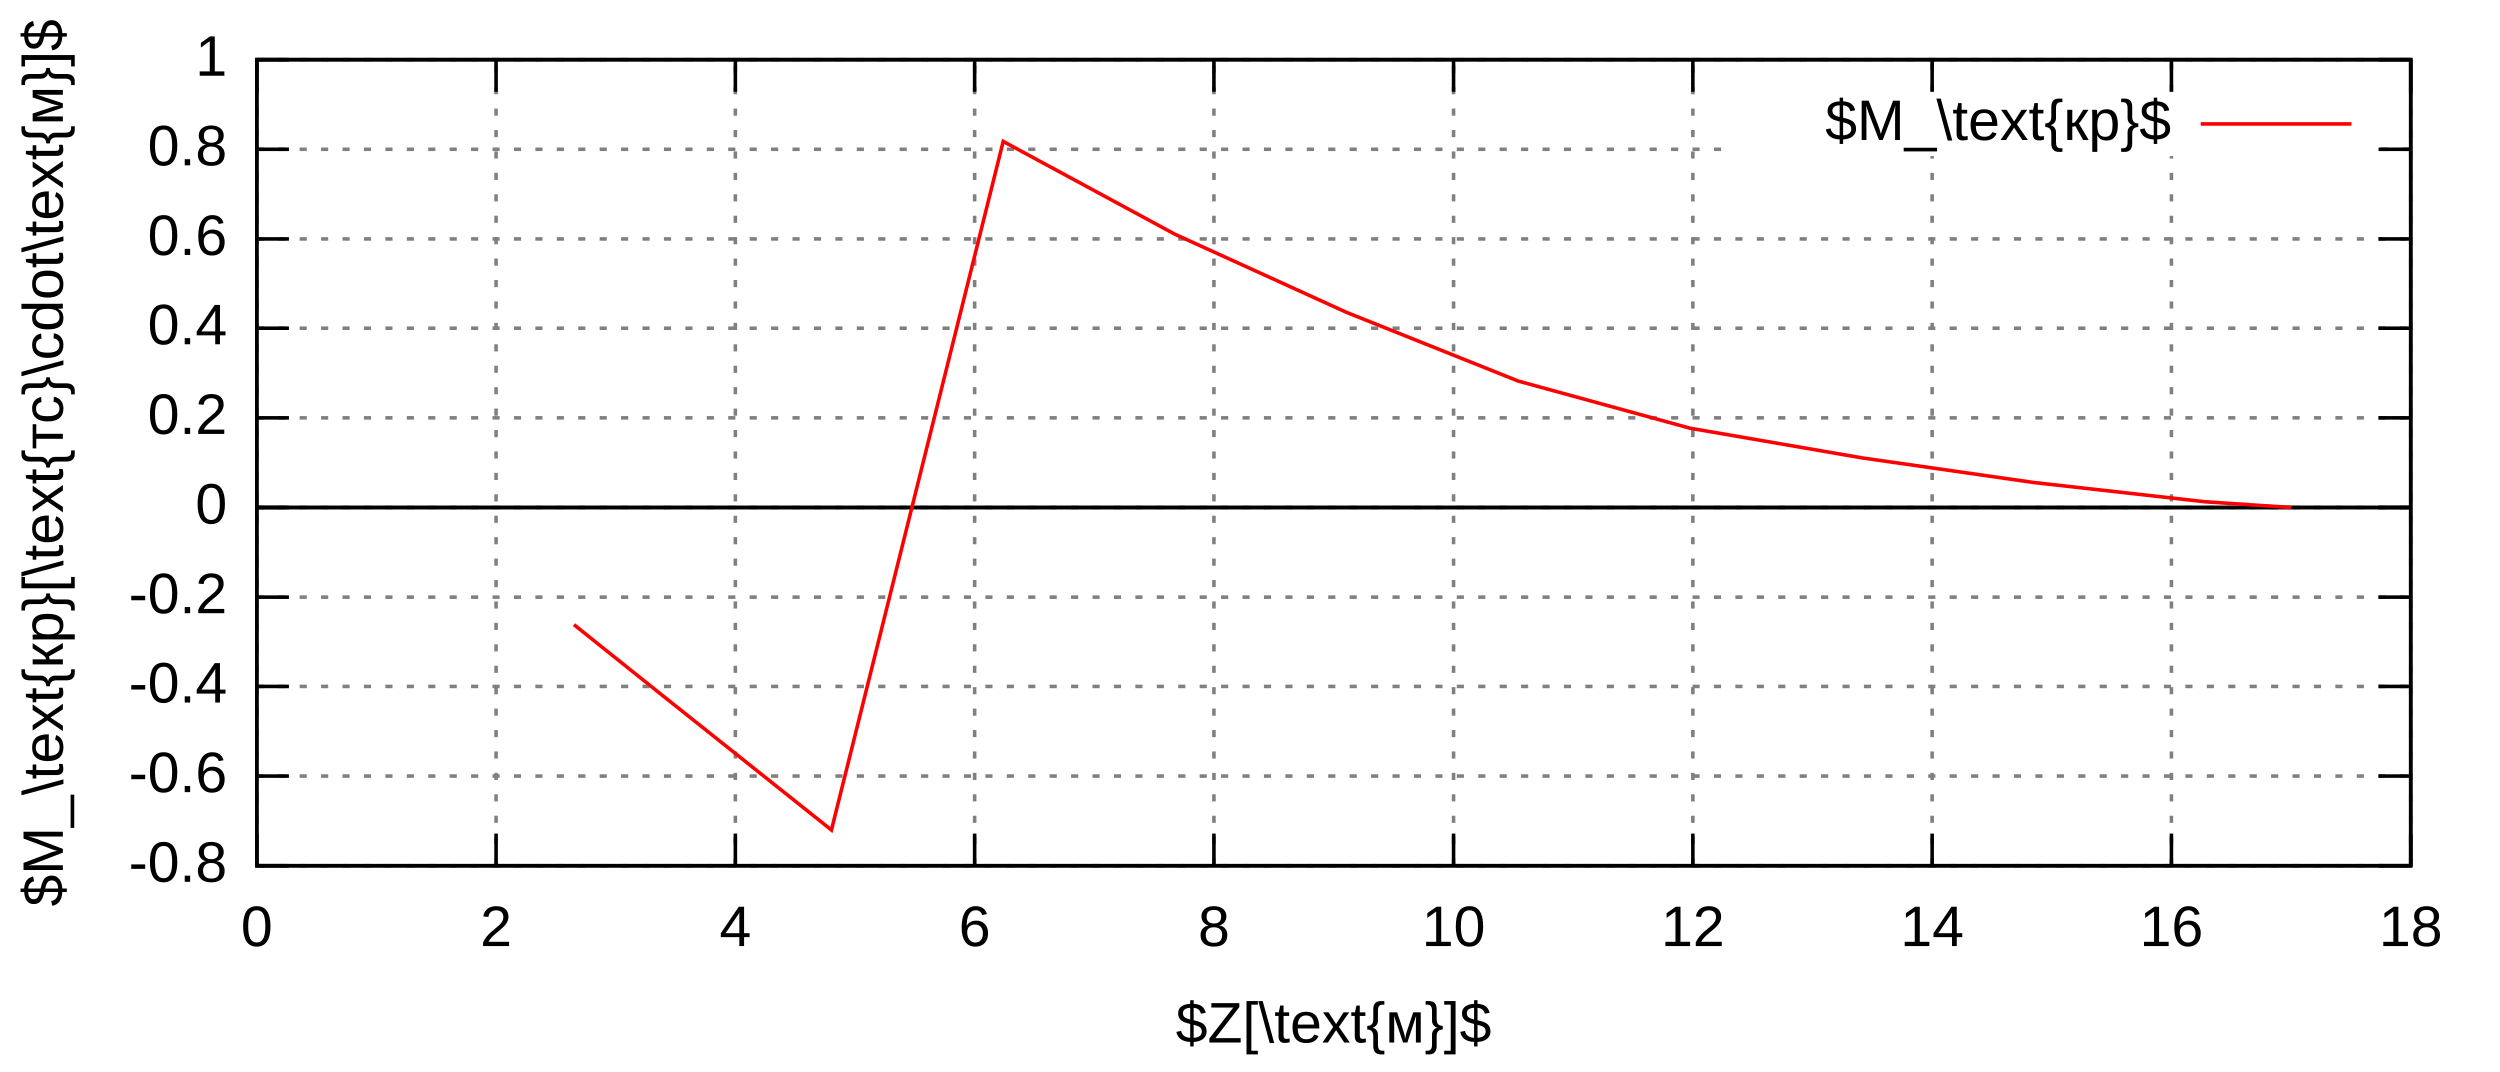
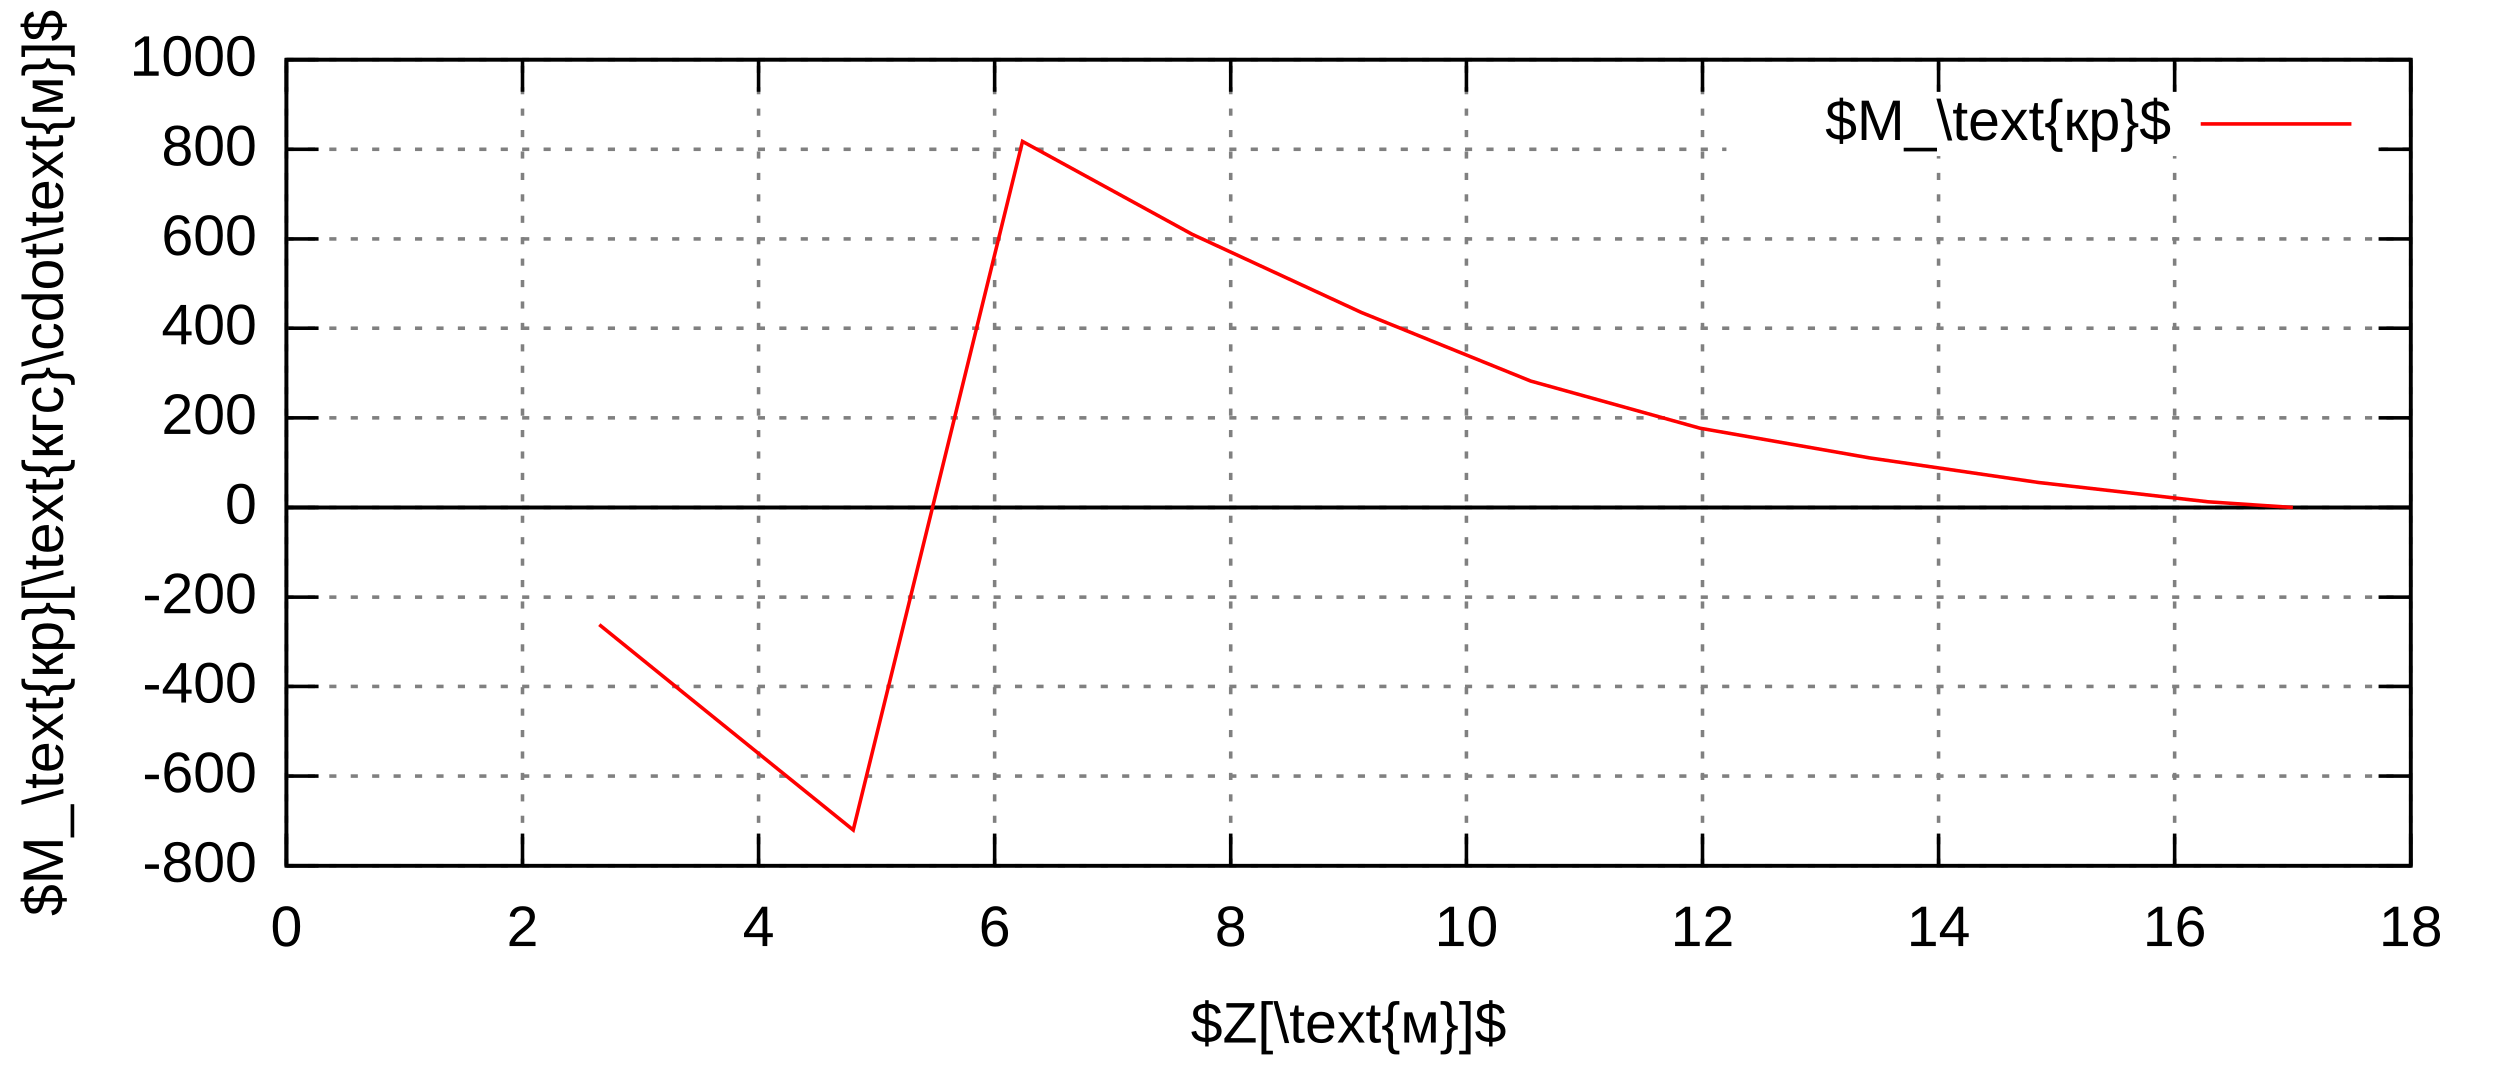
<svg xmlns="http://www.w3.org/2000/svg" xmlns:xlink="http://www.w3.org/1999/xlink" width="700" height="300" viewBox="0 0 700 300">
  <g id="gnuplot_canvas">
    <rect x="0" y="0" width="700" height="300" fill="none" />
    <defs>
      <circle id="gpDot" r="0.5" stroke-width="0.5" />
      <path id="gpPt0" stroke-width="0.222" stroke="currentColor" d="M-1,0 h2 M0,-1 v2" />
      <path id="gpPt1" stroke-width="0.222" stroke="currentColor" d="M-1,-1 L1,1 M1,-1 L-1,1" />
      <path id="gpPt2" stroke-width="0.222" stroke="currentColor" d="M-1,0 L1,0 M0,-1 L0,1 M-1,-1 L1,1 M-1,1 L1,-1" />
      <rect id="gpPt3" stroke-width="0.222" stroke="currentColor" x="-1" y="-1" width="2" height="2" />
      <rect id="gpPt4" stroke-width="0.222" stroke="currentColor" fill="currentColor" x="-1" y="-1" width="2" height="2" />
      <circle id="gpPt5" stroke-width="0.222" stroke="currentColor" cx="0" cy="0" r="1" />
      <use xlink:href="#gpPt5" id="gpPt6" fill="currentColor" stroke="none" />
      <path id="gpPt7" stroke-width="0.222" stroke="currentColor" d="M0,-1.33 L-1.33,0.67 L1.33,0.67 z" />
      <use xlink:href="#gpPt7" id="gpPt8" fill="currentColor" stroke="none" />
      <use xlink:href="#gpPt7" id="gpPt9" stroke="currentColor" transform="rotate(180)" />
      <use xlink:href="#gpPt9" id="gpPt10" fill="currentColor" stroke="none" />
      <use xlink:href="#gpPt3" id="gpPt11" stroke="currentColor" transform="rotate(45)" />
      <use xlink:href="#gpPt11" id="gpPt12" fill="currentColor" stroke="none" />
    </defs>
    <g style="fill:none; color:white; stroke:currentColor; stroke-width:1.00; stroke-linecap:butt; stroke-linejoin:miter">
</g>
    <g style="fill:none; color:black; stroke:currentColor; stroke-width:1.00; stroke-linecap:butt; stroke-linejoin:miter">
</g>
    <g style="fill:none; color:gray; stroke:currentColor; stroke-width:1.00; stroke-linecap:butt; stroke-linejoin:miter">
-       <path stroke="gray" stroke-dasharray=" 2,4" class="gridline" d="M71.9,242.4 L675.0,242.4  " />
-     </g>
-     <g style="fill:none; color:black; stroke:currentColor; stroke-width:1.00; stroke-linecap:butt; stroke-linejoin:miter">
-       <path stroke="black" d="M71.9,242.4 L80.9,242.4 M675.0,242.4 L666.0,242.4  " />
-       <g transform="translate(63.6,246.9)" style="stroke:none; fill:black; font-family:Arial; font-size:12.00pt; text-anchor:end">
-         <text>-0.8</text>
-       </g>
-     </g>
-     <g style="fill:none; color:gray; stroke:currentColor; stroke-width:1.00; stroke-linecap:butt; stroke-linejoin:miter">
-       <path stroke="gray" stroke-dasharray=" 2,4" class="gridline" d="M71.9,217.3 L675.0,217.3  " />
-     </g>
-     <g style="fill:none; color:black; stroke:currentColor; stroke-width:1.00; stroke-linecap:butt; stroke-linejoin:miter">
-       <path stroke="black" d="M71.9,217.3 L80.9,217.3 M675.0,217.3 L666.0,217.3  " />
-       <g transform="translate(63.6,221.8)" style="stroke:none; fill:black; font-family:Arial; font-size:12.00pt; text-anchor:end">
-         <text>-0.6</text>
-       </g>
-     </g>
-     <g style="fill:none; color:gray; stroke:currentColor; stroke-width:1.00; stroke-linecap:butt; stroke-linejoin:miter">
-       <path stroke="gray" stroke-dasharray=" 2,4" class="gridline" d="M71.9,192.2 L675.0,192.2  " />
-     </g>
-     <g style="fill:none; color:black; stroke:currentColor; stroke-width:1.00; stroke-linecap:butt; stroke-linejoin:miter">
-       <path stroke="black" d="M71.9,192.2 L80.9,192.2 M675.0,192.2 L666.0,192.2  " />
-       <g transform="translate(63.6,196.7)" style="stroke:none; fill:black; font-family:Arial; font-size:12.00pt; text-anchor:end">
-         <text>-0.4</text>
-       </g>
-     </g>
-     <g style="fill:none; color:gray; stroke:currentColor; stroke-width:1.00; stroke-linecap:butt; stroke-linejoin:miter">
-       <path stroke="gray" stroke-dasharray=" 2,4" class="gridline" d="M71.9,167.2 L675.0,167.2  " />
-     </g>
-     <g style="fill:none; color:black; stroke:currentColor; stroke-width:1.00; stroke-linecap:butt; stroke-linejoin:miter">
-       <path stroke="black" d="M71.9,167.2 L80.9,167.2 M675.0,167.2 L666.0,167.2  " />
-       <g transform="translate(63.6,171.7)" style="stroke:none; fill:black; font-family:Arial; font-size:12.00pt; text-anchor:end">
-         <text>-0.2</text>
-       </g>
-     </g>
-     <g style="fill:none; color:gray; stroke:currentColor; stroke-width:1.00; stroke-linecap:butt; stroke-linejoin:miter">
-       <path stroke="gray" stroke-dasharray=" 2,4" class="gridline" d="M71.9,142.1 L675.0,142.1  " />
-     </g>
-     <g style="fill:none; color:black; stroke:currentColor; stroke-width:1.00; stroke-linecap:butt; stroke-linejoin:miter">
-       <path stroke="black" d="M71.9,142.1 L80.9,142.1 M675.0,142.1 L666.0,142.1  " />
-       <g transform="translate(63.6,146.6)" style="stroke:none; fill:black; font-family:Arial; font-size:12.00pt; text-anchor:end">
+       <path stroke="gray" stroke-dasharray=" 2,4" class="gridline" d="M80.2,242.4 L675.0,242.4  " />
+     </g>
+     <g style="fill:none; color:black; stroke:currentColor; stroke-width:1.00; stroke-linecap:butt; stroke-linejoin:miter">
+       <path stroke="black" d="M80.2,242.4 L89.2,242.4 M675.0,242.4 L666.0,242.4  " />
+       <g transform="translate(71.9,246.9)" style="stroke:none; fill:black; font-family:Arial; font-size:12.00pt; text-anchor:end">
+         <text>-800</text>
+       </g>
+     </g>
+     <g style="fill:none; color:gray; stroke:currentColor; stroke-width:1.00; stroke-linecap:butt; stroke-linejoin:miter">
+       <path stroke="gray" stroke-dasharray=" 2,4" class="gridline" d="M80.2,217.3 L675.0,217.3  " />
+     </g>
+     <g style="fill:none; color:black; stroke:currentColor; stroke-width:1.00; stroke-linecap:butt; stroke-linejoin:miter">
+       <path stroke="black" d="M80.2,217.3 L89.2,217.3 M675.0,217.3 L666.0,217.3  " />
+       <g transform="translate(71.9,221.8)" style="stroke:none; fill:black; font-family:Arial; font-size:12.00pt; text-anchor:end">
+         <text>-600</text>
+       </g>
+     </g>
+     <g style="fill:none; color:gray; stroke:currentColor; stroke-width:1.00; stroke-linecap:butt; stroke-linejoin:miter">
+       <path stroke="gray" stroke-dasharray=" 2,4" class="gridline" d="M80.2,192.2 L675.0,192.2  " />
+     </g>
+     <g style="fill:none; color:black; stroke:currentColor; stroke-width:1.00; stroke-linecap:butt; stroke-linejoin:miter">
+       <path stroke="black" d="M80.2,192.2 L89.2,192.2 M675.0,192.2 L666.0,192.2  " />
+       <g transform="translate(71.9,196.7)" style="stroke:none; fill:black; font-family:Arial; font-size:12.00pt; text-anchor:end">
+         <text>-400</text>
+       </g>
+     </g>
+     <g style="fill:none; color:gray; stroke:currentColor; stroke-width:1.00; stroke-linecap:butt; stroke-linejoin:miter">
+       <path stroke="gray" stroke-dasharray=" 2,4" class="gridline" d="M80.2,167.2 L675.0,167.2  " />
+     </g>
+     <g style="fill:none; color:black; stroke:currentColor; stroke-width:1.00; stroke-linecap:butt; stroke-linejoin:miter">
+       <path stroke="black" d="M80.2,167.2 L89.2,167.2 M675.0,167.2 L666.0,167.2  " />
+       <g transform="translate(71.9,171.7)" style="stroke:none; fill:black; font-family:Arial; font-size:12.00pt; text-anchor:end">
+         <text>-200</text>
+       </g>
+     </g>
+     <g style="fill:none; color:gray; stroke:currentColor; stroke-width:1.00; stroke-linecap:butt; stroke-linejoin:miter">
+       <path stroke="gray" stroke-dasharray=" 2,4" class="gridline" d="M80.2,142.1 L675.0,142.1  " />
+     </g>
+     <g style="fill:none; color:black; stroke:currentColor; stroke-width:1.00; stroke-linecap:butt; stroke-linejoin:miter">
+       <path stroke="black" d="M80.2,142.1 L89.2,142.1 M675.0,142.1 L666.0,142.1  " />
+       <g transform="translate(71.9,146.6)" style="stroke:none; fill:black; font-family:Arial; font-size:12.00pt; text-anchor:end">
        <text> 0</text>
      </g>
    </g>
    <g style="fill:none; color:gray; stroke:currentColor; stroke-width:1.00; stroke-linecap:butt; stroke-linejoin:miter">
-       <path stroke="gray" stroke-dasharray=" 2,4" class="gridline" d="M71.9,117.0 L675.0,117.0  " />
-     </g>
-     <g style="fill:none; color:black; stroke:currentColor; stroke-width:1.00; stroke-linecap:butt; stroke-linejoin:miter">
-       <path stroke="black" d="M71.9,117.0 L80.9,117.0 M675.0,117.0 L666.0,117.0  " />
-       <g transform="translate(63.6,121.5)" style="stroke:none; fill:black; font-family:Arial; font-size:12.00pt; text-anchor:end">
-         <text> 0.2</text>
-       </g>
-     </g>
-     <g style="fill:none; color:gray; stroke:currentColor; stroke-width:1.00; stroke-linecap:butt; stroke-linejoin:miter">
-       <path stroke="gray" stroke-dasharray=" 2,4" class="gridline" d="M71.9,91.9 L675.0,91.9  " />
-     </g>
-     <g style="fill:none; color:black; stroke:currentColor; stroke-width:1.00; stroke-linecap:butt; stroke-linejoin:miter">
-       <path stroke="black" d="M71.9,91.9 L80.9,91.9 M675.0,91.9 L666.0,91.9  " />
-       <g transform="translate(63.6,96.4)" style="stroke:none; fill:black; font-family:Arial; font-size:12.00pt; text-anchor:end">
-         <text> 0.4</text>
-       </g>
-     </g>
-     <g style="fill:none; color:gray; stroke:currentColor; stroke-width:1.00; stroke-linecap:butt; stroke-linejoin:miter">
-       <path stroke="gray" stroke-dasharray=" 2,4" class="gridline" d="M71.9,66.9 L675.0,66.9  " />
-     </g>
-     <g style="fill:none; color:black; stroke:currentColor; stroke-width:1.00; stroke-linecap:butt; stroke-linejoin:miter">
-       <path stroke="black" d="M71.9,66.9 L80.9,66.9 M675.0,66.9 L666.0,66.9  " />
-       <g transform="translate(63.6,71.4)" style="stroke:none; fill:black; font-family:Arial; font-size:12.00pt; text-anchor:end">
-         <text> 0.6</text>
-       </g>
-     </g>
-     <g style="fill:none; color:gray; stroke:currentColor; stroke-width:1.00; stroke-linecap:butt; stroke-linejoin:miter">
-       <path stroke="gray" stroke-dasharray=" 2,4" class="gridline" d="M71.9,41.8 L483.4,41.8 M666.7,41.8 L675.0,41.8  " />
-     </g>
-     <g style="fill:none; color:black; stroke:currentColor; stroke-width:1.00; stroke-linecap:butt; stroke-linejoin:miter">
-       <path stroke="black" d="M71.9,41.8 L80.9,41.8 M675.0,41.8 L666.0,41.8  " />
-       <g transform="translate(63.6,46.3)" style="stroke:none; fill:black; font-family:Arial; font-size:12.00pt; text-anchor:end">
-         <text> 0.8</text>
-       </g>
-     </g>
-     <g style="fill:none; color:gray; stroke:currentColor; stroke-width:1.00; stroke-linecap:butt; stroke-linejoin:miter">
-       <path stroke="gray" stroke-dasharray=" 2,4" class="gridline" d="M71.9,16.7 L675.0,16.7  " />
-     </g>
-     <g style="fill:none; color:black; stroke:currentColor; stroke-width:1.00; stroke-linecap:butt; stroke-linejoin:miter">
-       <path stroke="black" d="M71.9,16.7 L80.9,16.7 M675.0,16.7 L666.0,16.7  " />
-       <g transform="translate(63.6,21.2)" style="stroke:none; fill:black; font-family:Arial; font-size:12.00pt; text-anchor:end">
-         <text> 1</text>
-       </g>
-     </g>
-     <g style="fill:none; color:gray; stroke:currentColor; stroke-width:1.00; stroke-linecap:butt; stroke-linejoin:miter">
-       <path stroke="gray" stroke-dasharray=" 2,4" class="gridline" d="M71.9,242.4 L71.9,16.7  " />
-     </g>
-     <g style="fill:none; color:black; stroke:currentColor; stroke-width:1.00; stroke-linecap:butt; stroke-linejoin:miter">
-       <path stroke="black" d="M71.9,242.4 L71.9,233.4 M71.9,16.7 L71.9,25.7  " />
-       <g transform="translate(71.9,264.9)" style="stroke:none; fill:black; font-family:Arial; font-size:12.00pt; text-anchor:middle">
+       <path stroke="gray" stroke-dasharray=" 2,4" class="gridline" d="M80.2,117.0 L675.0,117.0  " />
+     </g>
+     <g style="fill:none; color:black; stroke:currentColor; stroke-width:1.00; stroke-linecap:butt; stroke-linejoin:miter">
+       <path stroke="black" d="M80.2,117.0 L89.2,117.0 M675.0,117.0 L666.0,117.0  " />
+       <g transform="translate(71.9,121.5)" style="stroke:none; fill:black; font-family:Arial; font-size:12.00pt; text-anchor:end">
+         <text> 200</text>
+       </g>
+     </g>
+     <g style="fill:none; color:gray; stroke:currentColor; stroke-width:1.00; stroke-linecap:butt; stroke-linejoin:miter">
+       <path stroke="gray" stroke-dasharray=" 2,4" class="gridline" d="M80.2,91.9 L675.0,91.9  " />
+     </g>
+     <g style="fill:none; color:black; stroke:currentColor; stroke-width:1.00; stroke-linecap:butt; stroke-linejoin:miter">
+       <path stroke="black" d="M80.2,91.9 L89.2,91.9 M675.0,91.9 L666.0,91.9  " />
+       <g transform="translate(71.9,96.4)" style="stroke:none; fill:black; font-family:Arial; font-size:12.00pt; text-anchor:end">
+         <text> 400</text>
+       </g>
+     </g>
+     <g style="fill:none; color:gray; stroke:currentColor; stroke-width:1.00; stroke-linecap:butt; stroke-linejoin:miter">
+       <path stroke="gray" stroke-dasharray=" 2,4" class="gridline" d="M80.2,66.9 L675.0,66.9  " />
+     </g>
+     <g style="fill:none; color:black; stroke:currentColor; stroke-width:1.00; stroke-linecap:butt; stroke-linejoin:miter">
+       <path stroke="black" d="M80.2,66.9 L89.2,66.9 M675.0,66.9 L666.0,66.9  " />
+       <g transform="translate(71.9,71.4)" style="stroke:none; fill:black; font-family:Arial; font-size:12.00pt; text-anchor:end">
+         <text> 600</text>
+       </g>
+     </g>
+     <g style="fill:none; color:gray; stroke:currentColor; stroke-width:1.00; stroke-linecap:butt; stroke-linejoin:miter">
+       <path stroke="gray" stroke-dasharray=" 2,4" class="gridline" d="M80.2,41.8 L483.4,41.8 M666.7,41.8 L675.0,41.8  " />
+     </g>
+     <g style="fill:none; color:black; stroke:currentColor; stroke-width:1.00; stroke-linecap:butt; stroke-linejoin:miter">
+       <path stroke="black" d="M80.2,41.8 L89.2,41.8 M675.0,41.8 L666.0,41.8  " />
+       <g transform="translate(71.9,46.3)" style="stroke:none; fill:black; font-family:Arial; font-size:12.00pt; text-anchor:end">
+         <text> 800</text>
+       </g>
+     </g>
+     <g style="fill:none; color:gray; stroke:currentColor; stroke-width:1.00; stroke-linecap:butt; stroke-linejoin:miter">
+       <path stroke="gray" stroke-dasharray=" 2,4" class="gridline" d="M80.2,16.7 L675.0,16.7  " />
+     </g>
+     <g style="fill:none; color:black; stroke:currentColor; stroke-width:1.00; stroke-linecap:butt; stroke-linejoin:miter">
+       <path stroke="black" d="M80.2,16.7 L89.2,16.7 M675.0,16.7 L666.0,16.7  " />
+       <g transform="translate(71.9,21.2)" style="stroke:none; fill:black; font-family:Arial; font-size:12.00pt; text-anchor:end">
+         <text> 1000</text>
+       </g>
+     </g>
+     <g style="fill:none; color:gray; stroke:currentColor; stroke-width:1.00; stroke-linecap:butt; stroke-linejoin:miter">
+       <path stroke="gray" stroke-dasharray=" 2,4" class="gridline" d="M80.2,242.4 L80.2,16.7  " />
+     </g>
+     <g style="fill:none; color:black; stroke:currentColor; stroke-width:1.00; stroke-linecap:butt; stroke-linejoin:miter">
+       <path stroke="black" d="M80.2,242.4 L80.2,233.4 M80.2,16.7 L80.2,25.7  " />
+       <g transform="translate(80.2,264.9)" style="stroke:none; fill:black; font-family:Arial; font-size:12.00pt; text-anchor:middle">
        <text> 0</text>
      </g>
    </g>
    <g style="fill:none; color:gray; stroke:currentColor; stroke-width:1.00; stroke-linecap:butt; stroke-linejoin:miter">
-       <path stroke="gray" stroke-dasharray=" 2,4" class="gridline" d="M138.9,242.4 L138.9,16.7  " />
-     </g>
-     <g style="fill:none; color:black; stroke:currentColor; stroke-width:1.00; stroke-linecap:butt; stroke-linejoin:miter">
-       <path stroke="black" d="M138.9,242.4 L138.9,233.4 M138.9,16.7 L138.9,25.7  " />
-       <g transform="translate(138.9,264.9)" style="stroke:none; fill:black; font-family:Arial; font-size:12.00pt; text-anchor:middle">
+       <path stroke="gray" stroke-dasharray=" 2,4" class="gridline" d="M146.3,242.4 L146.3,16.7  " />
+     </g>
+     <g style="fill:none; color:black; stroke:currentColor; stroke-width:1.00; stroke-linecap:butt; stroke-linejoin:miter">
+       <path stroke="black" d="M146.3,242.4 L146.3,233.4 M146.3,16.7 L146.3,25.7  " />
+       <g transform="translate(146.3,264.9)" style="stroke:none; fill:black; font-family:Arial; font-size:12.00pt; text-anchor:middle">
        <text> 2</text>
      </g>
    </g>
    <g style="fill:none; color:gray; stroke:currentColor; stroke-width:1.00; stroke-linecap:butt; stroke-linejoin:miter">
-       <path stroke="gray" stroke-dasharray=" 2,4" class="gridline" d="M205.9,242.4 L205.9,16.7  " />
-     </g>
-     <g style="fill:none; color:black; stroke:currentColor; stroke-width:1.00; stroke-linecap:butt; stroke-linejoin:miter">
-       <path stroke="black" d="M205.9,242.4 L205.9,233.4 M205.9,16.7 L205.9,25.7  " />
-       <g transform="translate(205.9,264.9)" style="stroke:none; fill:black; font-family:Arial; font-size:12.00pt; text-anchor:middle">
+       <path stroke="gray" stroke-dasharray=" 2,4" class="gridline" d="M212.4,242.4 L212.4,16.7  " />
+     </g>
+     <g style="fill:none; color:black; stroke:currentColor; stroke-width:1.00; stroke-linecap:butt; stroke-linejoin:miter">
+       <path stroke="black" d="M212.4,242.4 L212.4,233.4 M212.4,16.7 L212.4,25.7  " />
+       <g transform="translate(212.4,264.9)" style="stroke:none; fill:black; font-family:Arial; font-size:12.00pt; text-anchor:middle">
        <text> 4</text>
      </g>
    </g>
    <g style="fill:none; color:gray; stroke:currentColor; stroke-width:1.00; stroke-linecap:butt; stroke-linejoin:miter">
-       <path stroke="gray" stroke-dasharray=" 2,4" class="gridline" d="M272.9,242.4 L272.9,16.7  " />
-     </g>
-     <g style="fill:none; color:black; stroke:currentColor; stroke-width:1.00; stroke-linecap:butt; stroke-linejoin:miter">
-       <path stroke="black" d="M272.9,242.4 L272.9,233.4 M272.9,16.7 L272.9,25.7  " />
-       <g transform="translate(272.9,264.9)" style="stroke:none; fill:black; font-family:Arial; font-size:12.00pt; text-anchor:middle">
+       <path stroke="gray" stroke-dasharray=" 2,4" class="gridline" d="M278.5,242.4 L278.5,16.7  " />
+     </g>
+     <g style="fill:none; color:black; stroke:currentColor; stroke-width:1.00; stroke-linecap:butt; stroke-linejoin:miter">
+       <path stroke="black" d="M278.5,242.4 L278.5,233.4 M278.5,16.7 L278.5,25.7  " />
+       <g transform="translate(278.5,264.9)" style="stroke:none; fill:black; font-family:Arial; font-size:12.00pt; text-anchor:middle">
        <text> 6</text>
      </g>
    </g>
    <g style="fill:none; color:gray; stroke:currentColor; stroke-width:1.00; stroke-linecap:butt; stroke-linejoin:miter">
-       <path stroke="gray" stroke-dasharray=" 2,4" class="gridline" d="M339.9,242.4 L339.9,16.7  " />
-     </g>
-     <g style="fill:none; color:black; stroke:currentColor; stroke-width:1.00; stroke-linecap:butt; stroke-linejoin:miter">
-       <path stroke="black" d="M339.9,242.4 L339.9,233.4 M339.9,16.7 L339.9,25.7  " />
-       <g transform="translate(339.9,264.9)" style="stroke:none; fill:black; font-family:Arial; font-size:12.00pt; text-anchor:middle">
+       <path stroke="gray" stroke-dasharray=" 2,4" class="gridline" d="M344.6,242.4 L344.6,16.7  " />
+     </g>
+     <g style="fill:none; color:black; stroke:currentColor; stroke-width:1.00; stroke-linecap:butt; stroke-linejoin:miter">
+       <path stroke="black" d="M344.6,242.4 L344.6,233.4 M344.6,16.7 L344.6,25.7  " />
+       <g transform="translate(344.6,264.9)" style="stroke:none; fill:black; font-family:Arial; font-size:12.00pt; text-anchor:middle">
        <text> 8</text>
      </g>
    </g>
    <g style="fill:none; color:gray; stroke:currentColor; stroke-width:1.00; stroke-linecap:butt; stroke-linejoin:miter">
-       <path stroke="gray" stroke-dasharray=" 2,4" class="gridline" d="M407.0,242.4 L407.0,16.7  " />
-     </g>
-     <g style="fill:none; color:black; stroke:currentColor; stroke-width:1.00; stroke-linecap:butt; stroke-linejoin:miter">
-       <path stroke="black" d="M407.0,242.4 L407.0,233.4 M407.0,16.7 L407.0,25.7  " />
-       <g transform="translate(407.0,264.9)" style="stroke:none; fill:black; font-family:Arial; font-size:12.00pt; text-anchor:middle">
+       <path stroke="gray" stroke-dasharray=" 2,4" class="gridline" d="M410.6,242.4 L410.6,16.7  " />
+     </g>
+     <g style="fill:none; color:black; stroke:currentColor; stroke-width:1.00; stroke-linecap:butt; stroke-linejoin:miter">
+       <path stroke="black" d="M410.6,242.4 L410.6,233.4 M410.6,16.7 L410.6,25.7  " />
+       <g transform="translate(410.6,264.9)" style="stroke:none; fill:black; font-family:Arial; font-size:12.00pt; text-anchor:middle">
        <text> 10</text>
      </g>
    </g>
    <g style="fill:none; color:gray; stroke:currentColor; stroke-width:1.00; stroke-linecap:butt; stroke-linejoin:miter">
-       <path stroke="gray" stroke-dasharray=" 2,4" class="gridline" d="M474.0,242.4 L474.0,16.7  " />
-     </g>
-     <g style="fill:none; color:black; stroke:currentColor; stroke-width:1.00; stroke-linecap:butt; stroke-linejoin:miter">
-       <path stroke="black" d="M474.0,242.4 L474.0,233.4 M474.0,16.7 L474.0,25.7  " />
-       <g transform="translate(474.0,264.9)" style="stroke:none; fill:black; font-family:Arial; font-size:12.00pt; text-anchor:middle">
+       <path stroke="gray" stroke-dasharray=" 2,4" class="gridline" d="M476.7,242.4 L476.7,16.7  " />
+     </g>
+     <g style="fill:none; color:black; stroke:currentColor; stroke-width:1.00; stroke-linecap:butt; stroke-linejoin:miter">
+       <path stroke="black" d="M476.7,242.4 L476.7,233.4 M476.7,16.7 L476.7,25.7  " />
+       <g transform="translate(476.7,264.9)" style="stroke:none; fill:black; font-family:Arial; font-size:12.00pt; text-anchor:middle">
        <text> 12</text>
      </g>
    </g>
    <g style="fill:none; color:gray; stroke:currentColor; stroke-width:1.00; stroke-linecap:butt; stroke-linejoin:miter">
-       <path stroke="gray" stroke-dasharray=" 2,4" class="gridline" d="M541.0,242.4 L541.0,43.7 M541.0,25.7 L541.0,16.7  " />
-     </g>
-     <g style="fill:none; color:black; stroke:currentColor; stroke-width:1.00; stroke-linecap:butt; stroke-linejoin:miter">
-       <path stroke="black" d="M541.0,242.4 L541.0,233.4 M541.0,16.7 L541.0,25.7  " />
-       <g transform="translate(541.0,264.9)" style="stroke:none; fill:black; font-family:Arial; font-size:12.00pt; text-anchor:middle">
+       <path stroke="gray" stroke-dasharray=" 2,4" class="gridline" d="M542.8,242.4 L542.8,43.7 M542.8,25.7 L542.8,16.7  " />
+     </g>
+     <g style="fill:none; color:black; stroke:currentColor; stroke-width:1.00; stroke-linecap:butt; stroke-linejoin:miter">
+       <path stroke="black" d="M542.8,242.4 L542.8,233.4 M542.8,16.7 L542.8,25.7  " />
+       <g transform="translate(542.8,264.9)" style="stroke:none; fill:black; font-family:Arial; font-size:12.00pt; text-anchor:middle">
        <text> 14</text>
      </g>
    </g>
    <g style="fill:none; color:gray; stroke:currentColor; stroke-width:1.00; stroke-linecap:butt; stroke-linejoin:miter">
-       <path stroke="gray" stroke-dasharray=" 2,4" class="gridline" d="M608.0,242.4 L608.0,43.7 M608.0,25.7 L608.0,16.7  " />
-     </g>
-     <g style="fill:none; color:black; stroke:currentColor; stroke-width:1.00; stroke-linecap:butt; stroke-linejoin:miter">
-       <path stroke="black" d="M608.0,242.4 L608.0,233.4 M608.0,16.7 L608.0,25.7  " />
-       <g transform="translate(608.0,264.9)" style="stroke:none; fill:black; font-family:Arial; font-size:12.00pt; text-anchor:middle">
+       <path stroke="gray" stroke-dasharray=" 2,4" class="gridline" d="M608.9,242.4 L608.9,43.7 M608.9,25.7 L608.9,16.7  " />
+     </g>
+     <g style="fill:none; color:black; stroke:currentColor; stroke-width:1.00; stroke-linecap:butt; stroke-linejoin:miter">
+       <path stroke="black" d="M608.9,242.4 L608.9,233.4 M608.9,16.7 L608.9,25.7  " />
+       <g transform="translate(608.9,264.9)" style="stroke:none; fill:black; font-family:Arial; font-size:12.00pt; text-anchor:middle">
        <text> 16</text>
      </g>
    </g>
    <g style="fill:none; color:gray; stroke:currentColor; stroke-width:1.00; stroke-linecap:butt; stroke-linejoin:miter">
      <path stroke="gray" stroke-dasharray=" 2,4" class="gridline" d="M675.0,242.4 L675.0,16.7  " />
    </g>
    <g style="fill:none; color:black; stroke:currentColor; stroke-width:1.00; stroke-linecap:butt; stroke-linejoin:miter">
      <path stroke="black" d="M675.0,242.4 L675.0,233.4 M675.0,16.7 L675.0,25.7  " />
      <g transform="translate(675.0,264.9)" style="stroke:none; fill:black; font-family:Arial; font-size:12.00pt; text-anchor:middle">
        <text> 18</text>
      </g>
    </g>
    <g style="fill:none; color:black; stroke:black; stroke-width:1.10; stroke-linecap:butt; stroke-linejoin:miter">
</g>
    <g style="fill:none; color:red; stroke:currentColor; stroke-width:1.10; stroke-linecap:butt; stroke-linejoin:miter">
-       <path stroke="rgb(  0,   0,   0)" d="M71.9,142.1 L675.0,142.1  " />
+       <path stroke="rgb(  0,   0,   0)" d="M80.2,142.1 L675.0,142.1  " />
    </g>
    <g style="fill:none; color:red; stroke:rgb(  0,   0,   0); stroke-width:1.00; stroke-linecap:butt; stroke-linejoin:miter">
</g>
    <g style="fill:none; color:black; stroke:currentColor; stroke-width:1.00; stroke-linecap:butt; stroke-linejoin:miter">
-       <path stroke="black" d="M71.9,16.7 L71.9,242.4 L675.0,242.4 L675.0,16.7 L71.9,16.7 Z  " />
+       <path stroke="black" d="M80.2,16.7 L80.2,242.4 L675.0,242.4 L675.0,16.7 L80.2,16.7 Z  " />
      <g transform="translate(17.6,129.6) rotate(270)" style="stroke:none; fill:black; font-family:Arial; font-size:12.00pt; text-anchor:middle">
-         <text>$M_\text{кр}[\text{тс}\cdot\text{м}]$</text>
-       </g>
-       <g transform="translate(373.4,291.9)" style="stroke:none; fill:black; font-family:Arial; font-size:12.00pt; text-anchor:middle">
+         <text>$M_\text{кр}[\text{кгс}\cdot\text{м}]$</text>
+       </g>
+       <g transform="translate(377.6,291.9)" style="stroke:none; fill:black; font-family:Arial; font-size:12.00pt; text-anchor:middle">
        <text>$Z[\text{м}]$</text>
      </g>
    </g>
    <g id="gnuplot_plot_1">
      <g style="fill:none; color:red; stroke:currentColor; stroke-width:1.00; stroke-linecap:butt; stroke-linejoin:miter">
        <g transform="translate(607.9,39.2)" style="stroke:none; fill:black; font-family:Arial; font-size:12.00pt; text-anchor:end">
          <text>$M_\text{кр}$</text>
        </g>
-         <path d="M616.2,34.7 L658.4,34.7 M160.7,174.9 L184.7,194.1 L232.8,232.4 L280.9,39.6 L329.0,65.6 L377.1,87.5    L425.1,106.7 L473.2,119.9 L521.3,128.2 L569.4,135.1 L617.4,140.5 L641.5,142.1  " />
-       </g>
-     </g>
-     <g style="fill:none; color:black; stroke:currentColor; stroke-width:1.00; stroke-linecap:butt; stroke-linejoin:miter">
-       <path stroke="black" d="M71.9,16.7 L71.9,242.4 L675.0,242.4 L675.0,16.7 L71.9,16.7 Z  " />
+         <path d="M616.2,34.7 L658.4,34.7 M167.8,174.9 L191.5,194.1 L238.9,232.4 L286.3,39.6 L333.8,65.6 L381.2,87.5    L428.6,106.7 L476.0,119.9 L523.4,128.2 L570.8,135.1 L618.2,140.5 L642.0,142.1  " />
+       </g>
+     </g>
+     <g style="fill:none; color:black; stroke:currentColor; stroke-width:1.00; stroke-linecap:butt; stroke-linejoin:miter">
+       <path stroke="black" d="M80.2,16.7 L80.2,242.4 L675.0,242.4 L675.0,16.7 L80.2,16.7 Z  " />
    </g>
  </g>
</svg>
